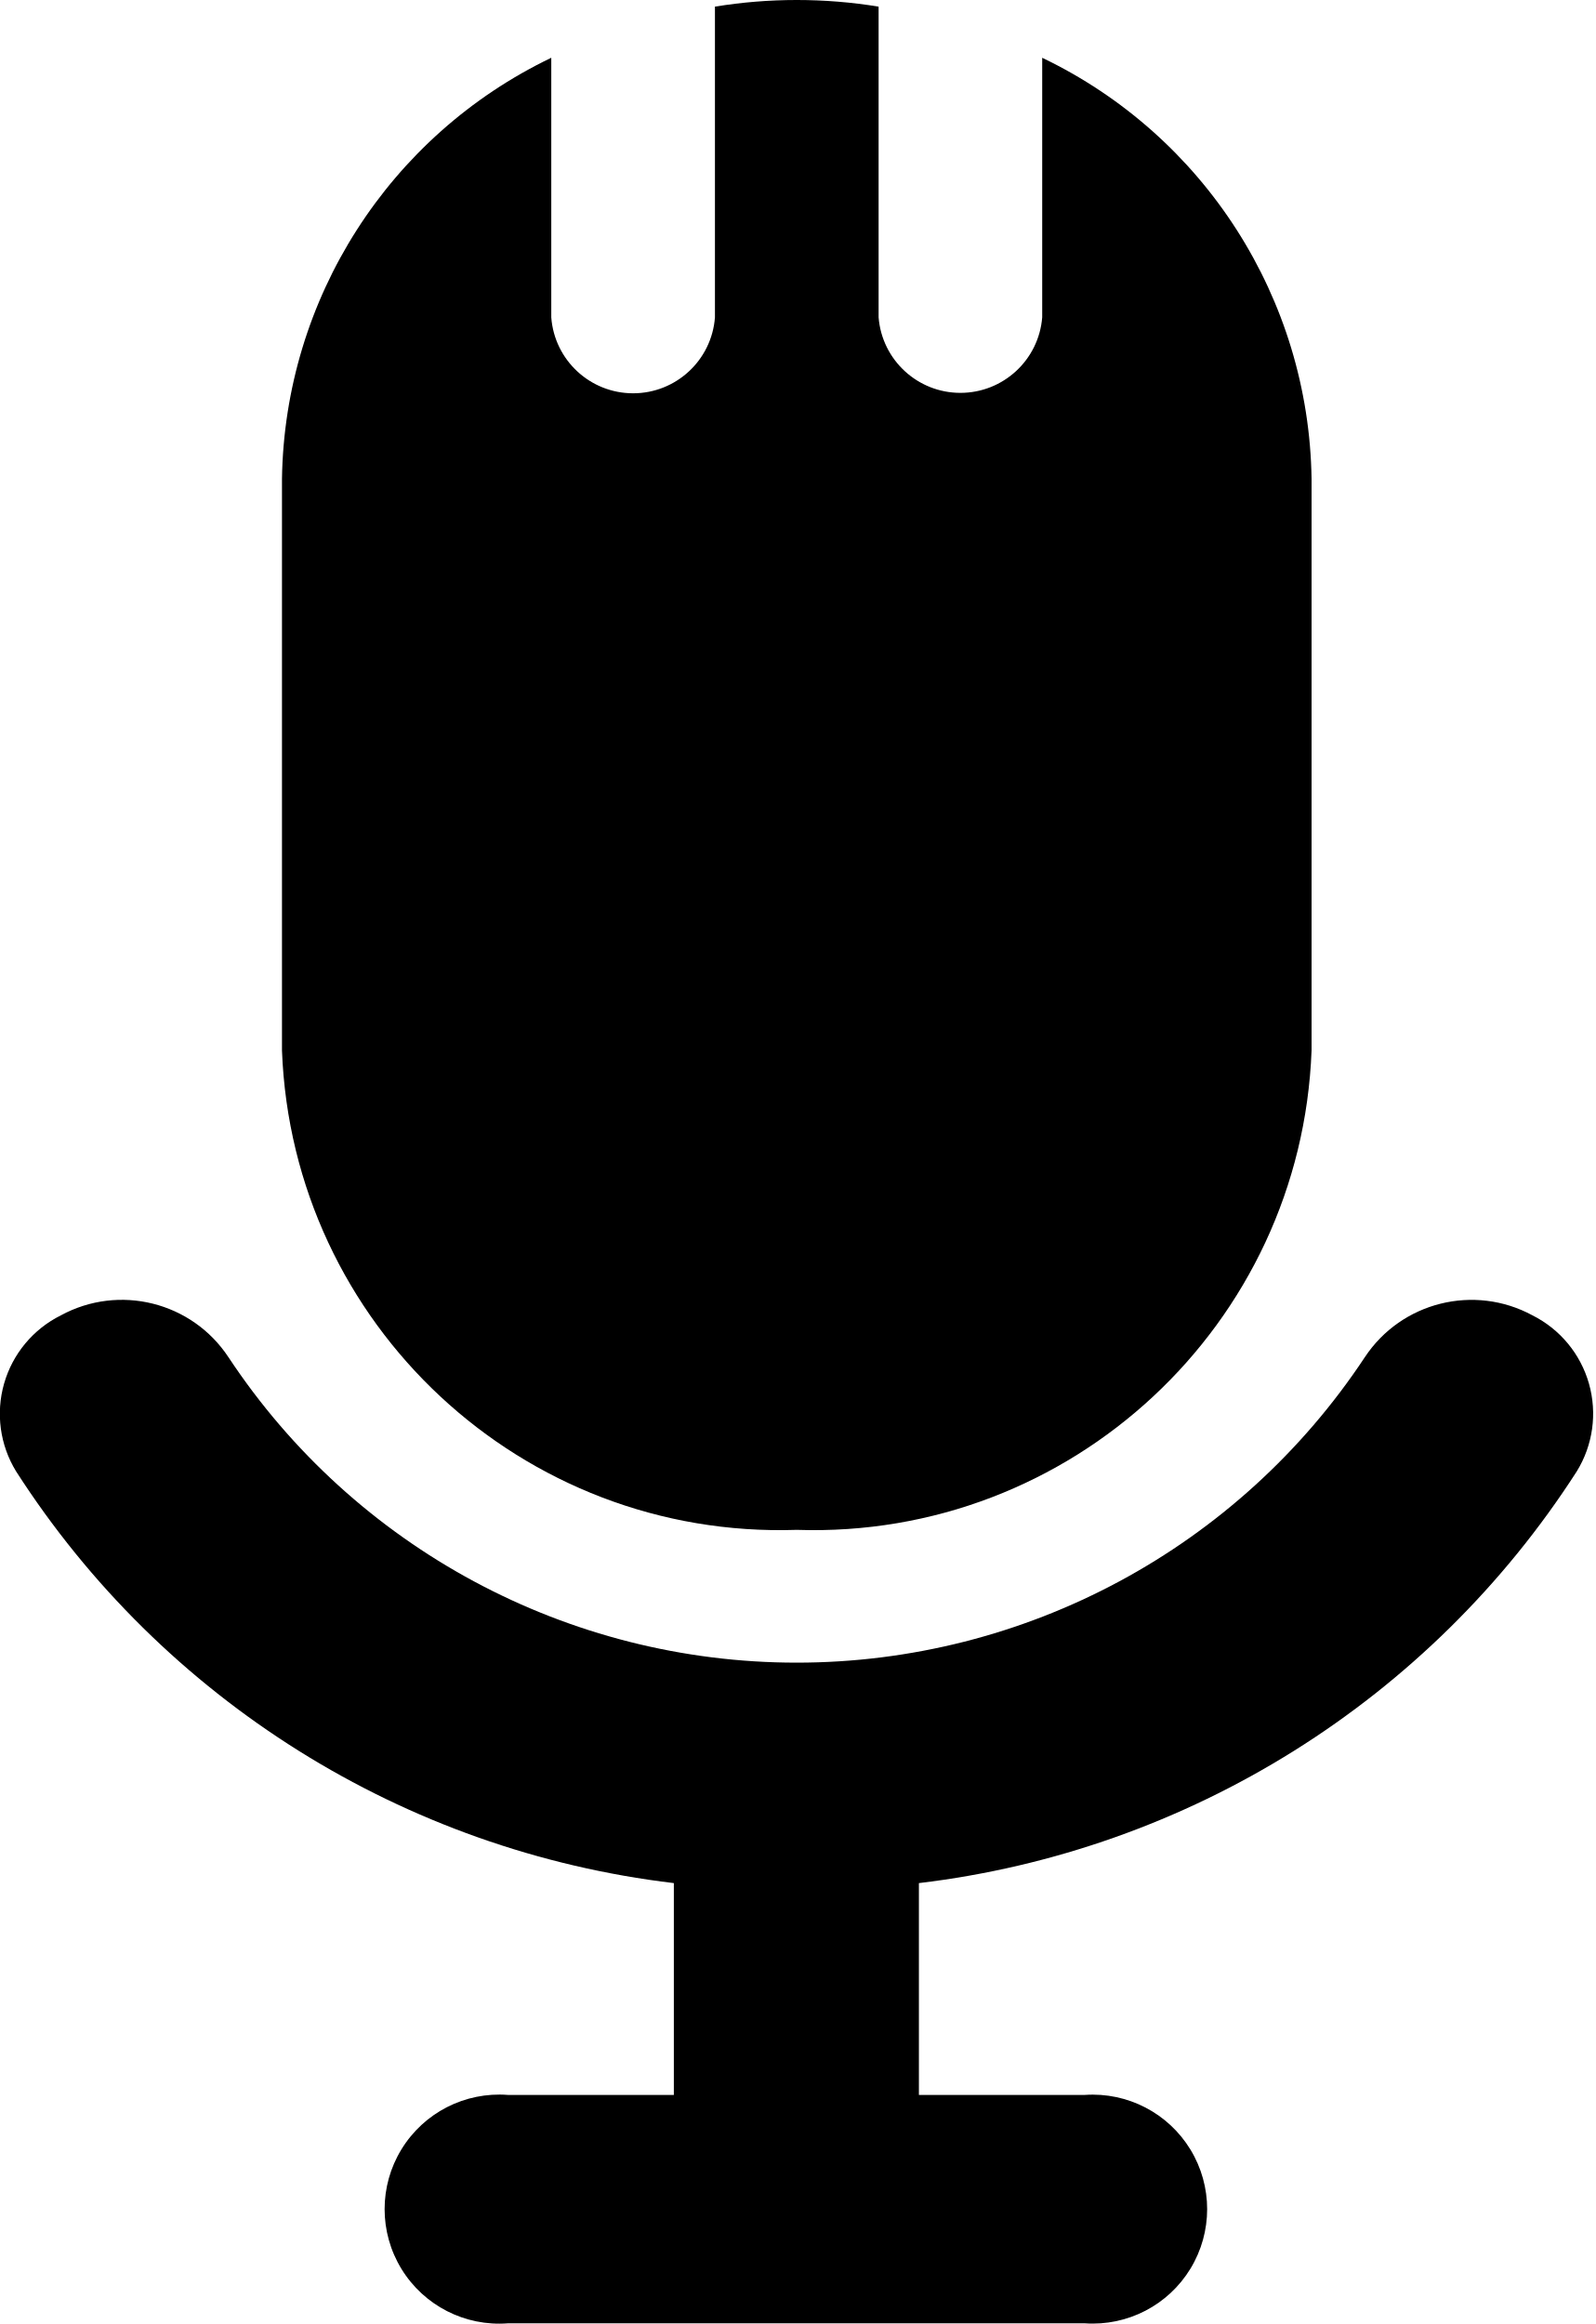
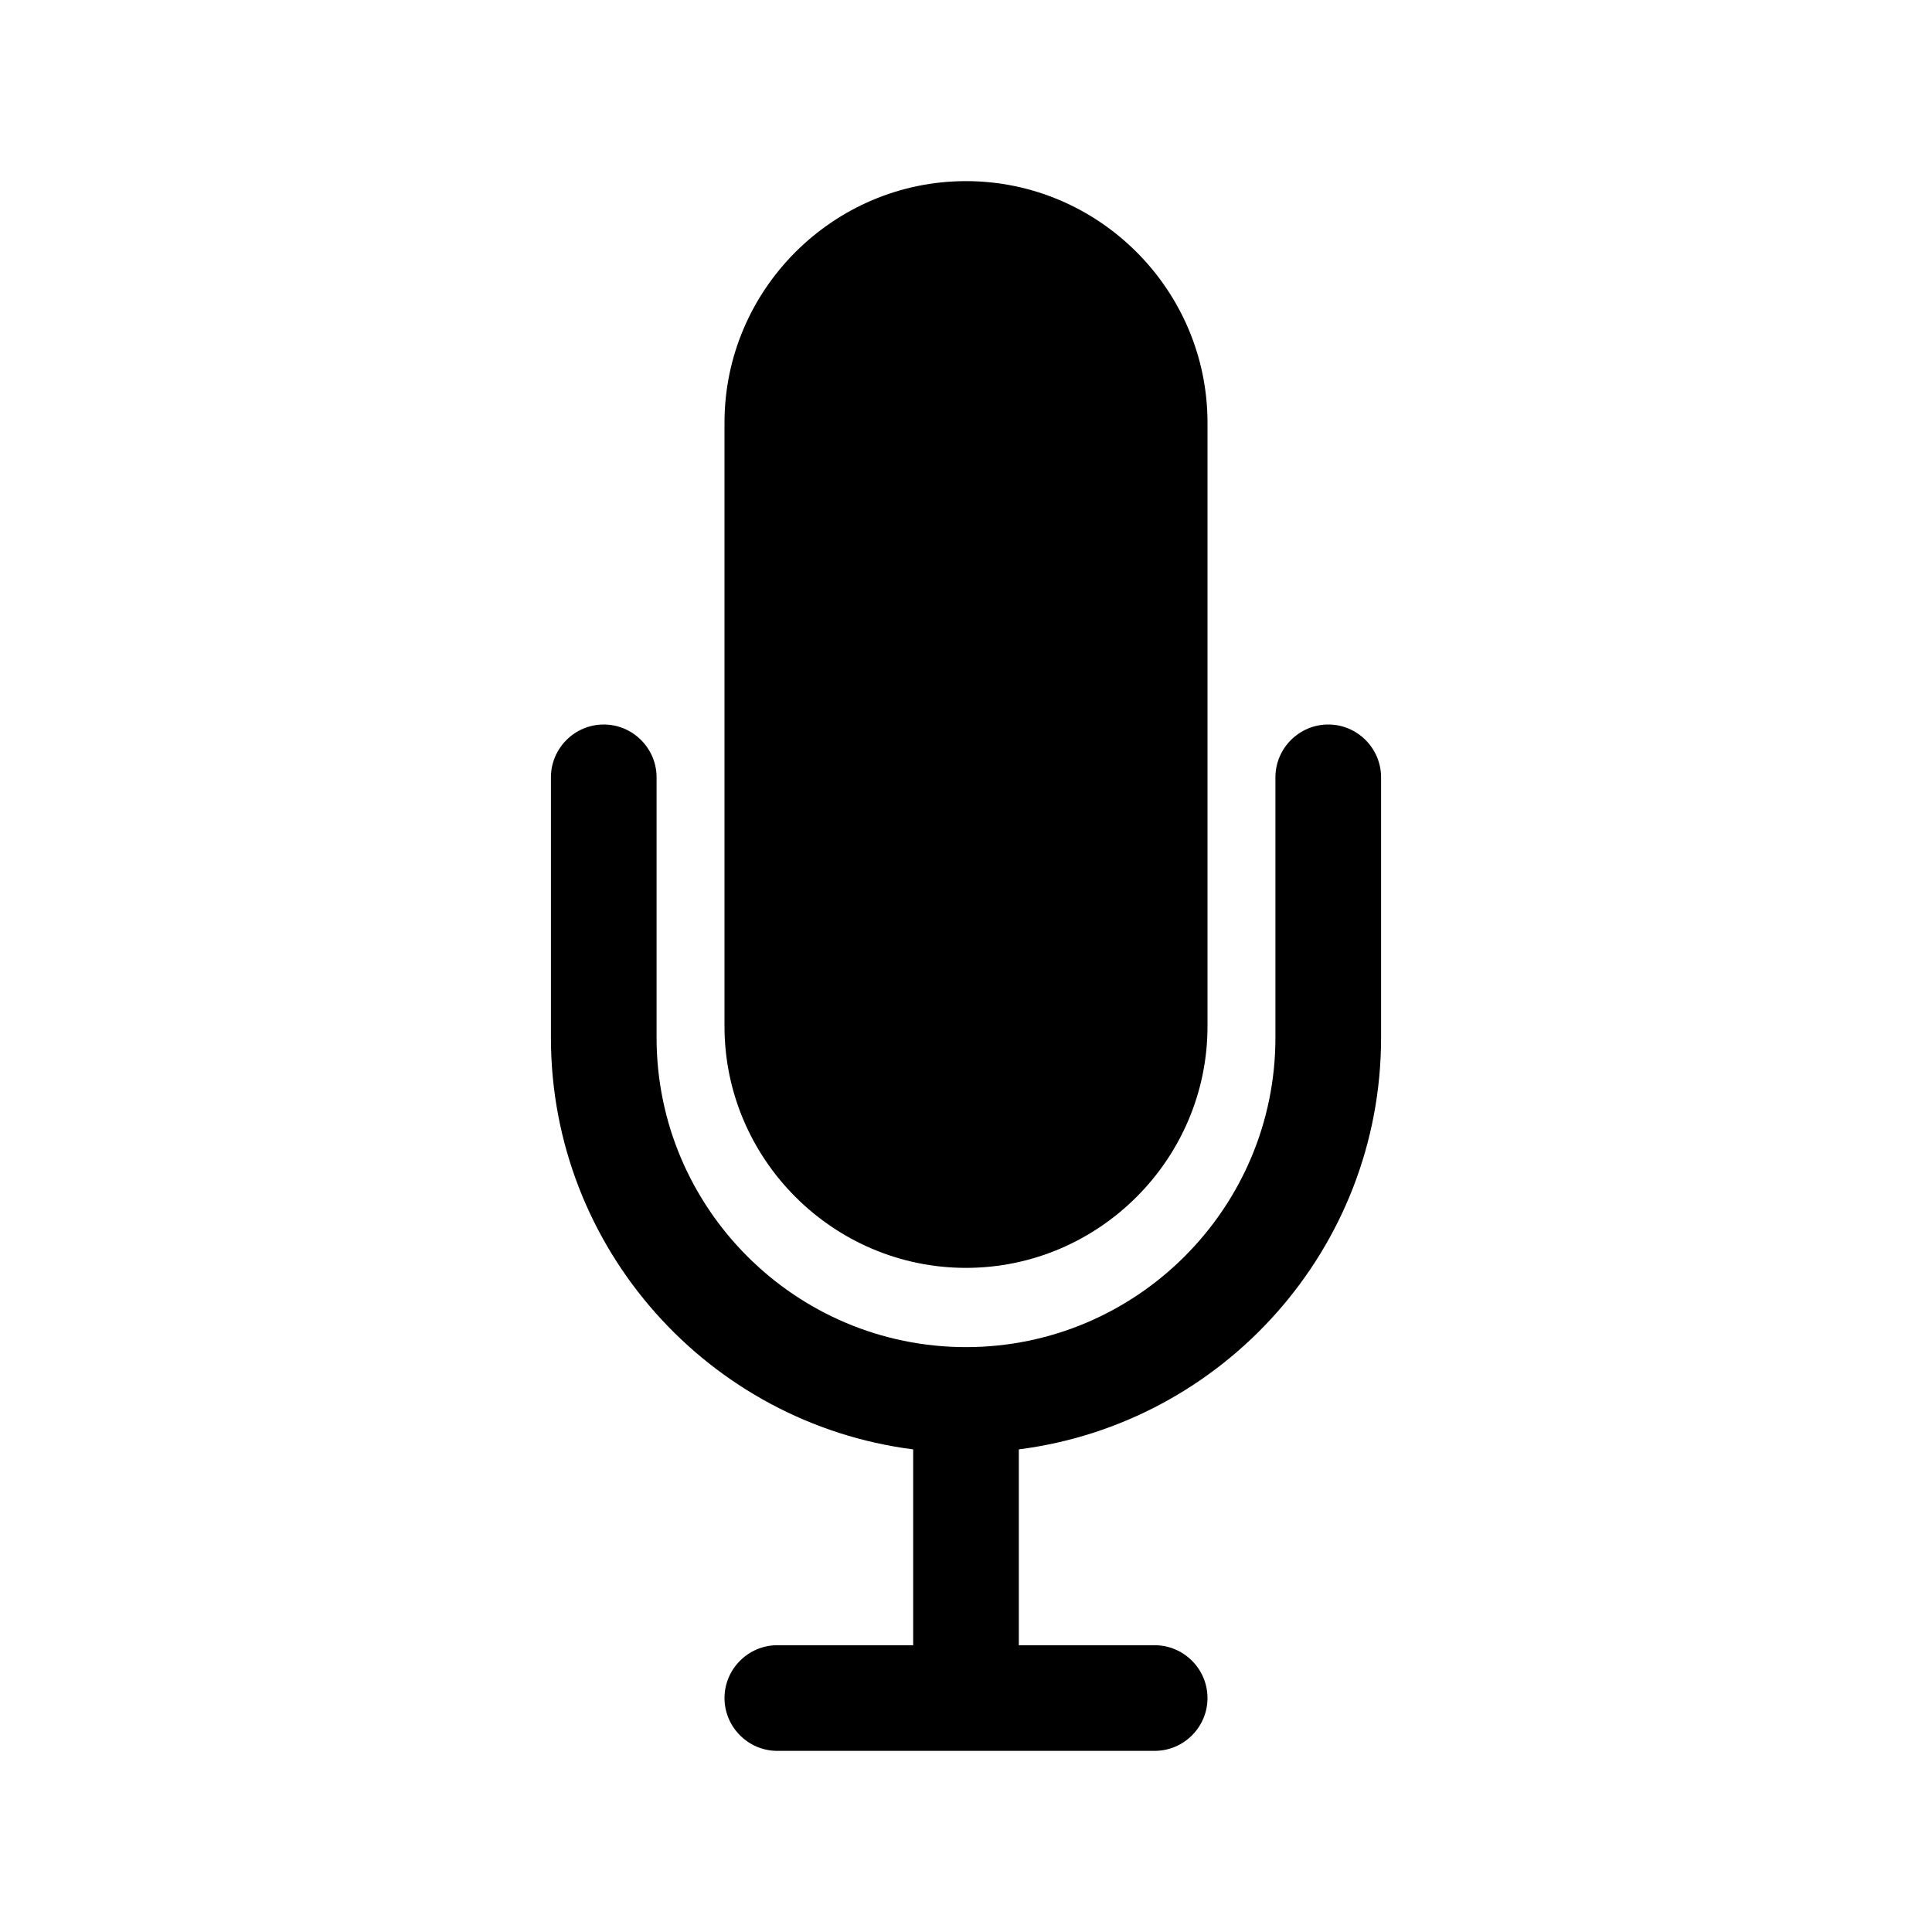
- <svg xmlns="http://www.w3.org/2000/svg" width="24.031" height="35" viewBox="0 0 24.031 35">
-   <defs>
-     <style>
-       .cls-1 {
-         fill-rule: evenodd;
-       }
-     </style>
-   </defs>
-   <path id="_-e-Forma_1_copy_3" data-name="-e-Forma 1 copy 3" class="cls-1" d="M611.082,1208.81a1.927,1.927,0,0,0-2.526.63,10.26,10.26,0,0,1-17.115,0,1.924,1.924,0,0,0-2.525-.63,1.656,1.656,0,0,0-.673,2.35,13.7,13.7,0,0,0,9.906,6.2v3.19h-2.5a1.725,1.725,0,1,0,0,3.44h8.691a1.724,1.724,0,1,0,0-3.44h-2.5v-3.19a13.708,13.708,0,0,0,9.908-6.2A1.656,1.656,0,0,0,611.082,1208.81ZM600,1212.04a7.506,7.506,0,0,0,7.754-7.22v-8.61a7.15,7.15,0,0,0-4.057-6.34v3.91a1.236,1.236,0,0,1-2.464,0v-4.68a7.645,7.645,0,0,0-2.465,0v4.68a1.236,1.236,0,0,1-2.465,0v-3.91a7.152,7.152,0,0,0-4.056,6.34v8.61A7.506,7.506,0,0,0,600,1212.04Z" transform="translate(-588 -1189)" />
+ <svg xmlns="http://www.w3.org/2000/svg" viewBox="0 0 512 512">
+   <path d="M256 336c35.2 0 64-28.8 64-64V112c0-35.2-28.8-64-64-64s-64 28.8-64 64v160c0 35.2 28.8 64 64 64z" />
+   <path d="M352 192c-7.7 0-14 6.3-14 14v69c0 45.2-36.8 82-82 82s-82-36.8-82-82v-69c0-7.7-6.3-14-14-14s-14 6.3-14 14v69c0 55.9 41.9 102.2 96 109.1V436h-36c-7.7 0-14 6.3-14 14s6.3 14 14 14h100c7.7 0 14-6.3 14-14s-6.3-14-14-14h-36v-51.9c54.1-6.9 96-53.2 96-109.1v-69c0-7.7-6.3-14-14-14z" />
</svg>
